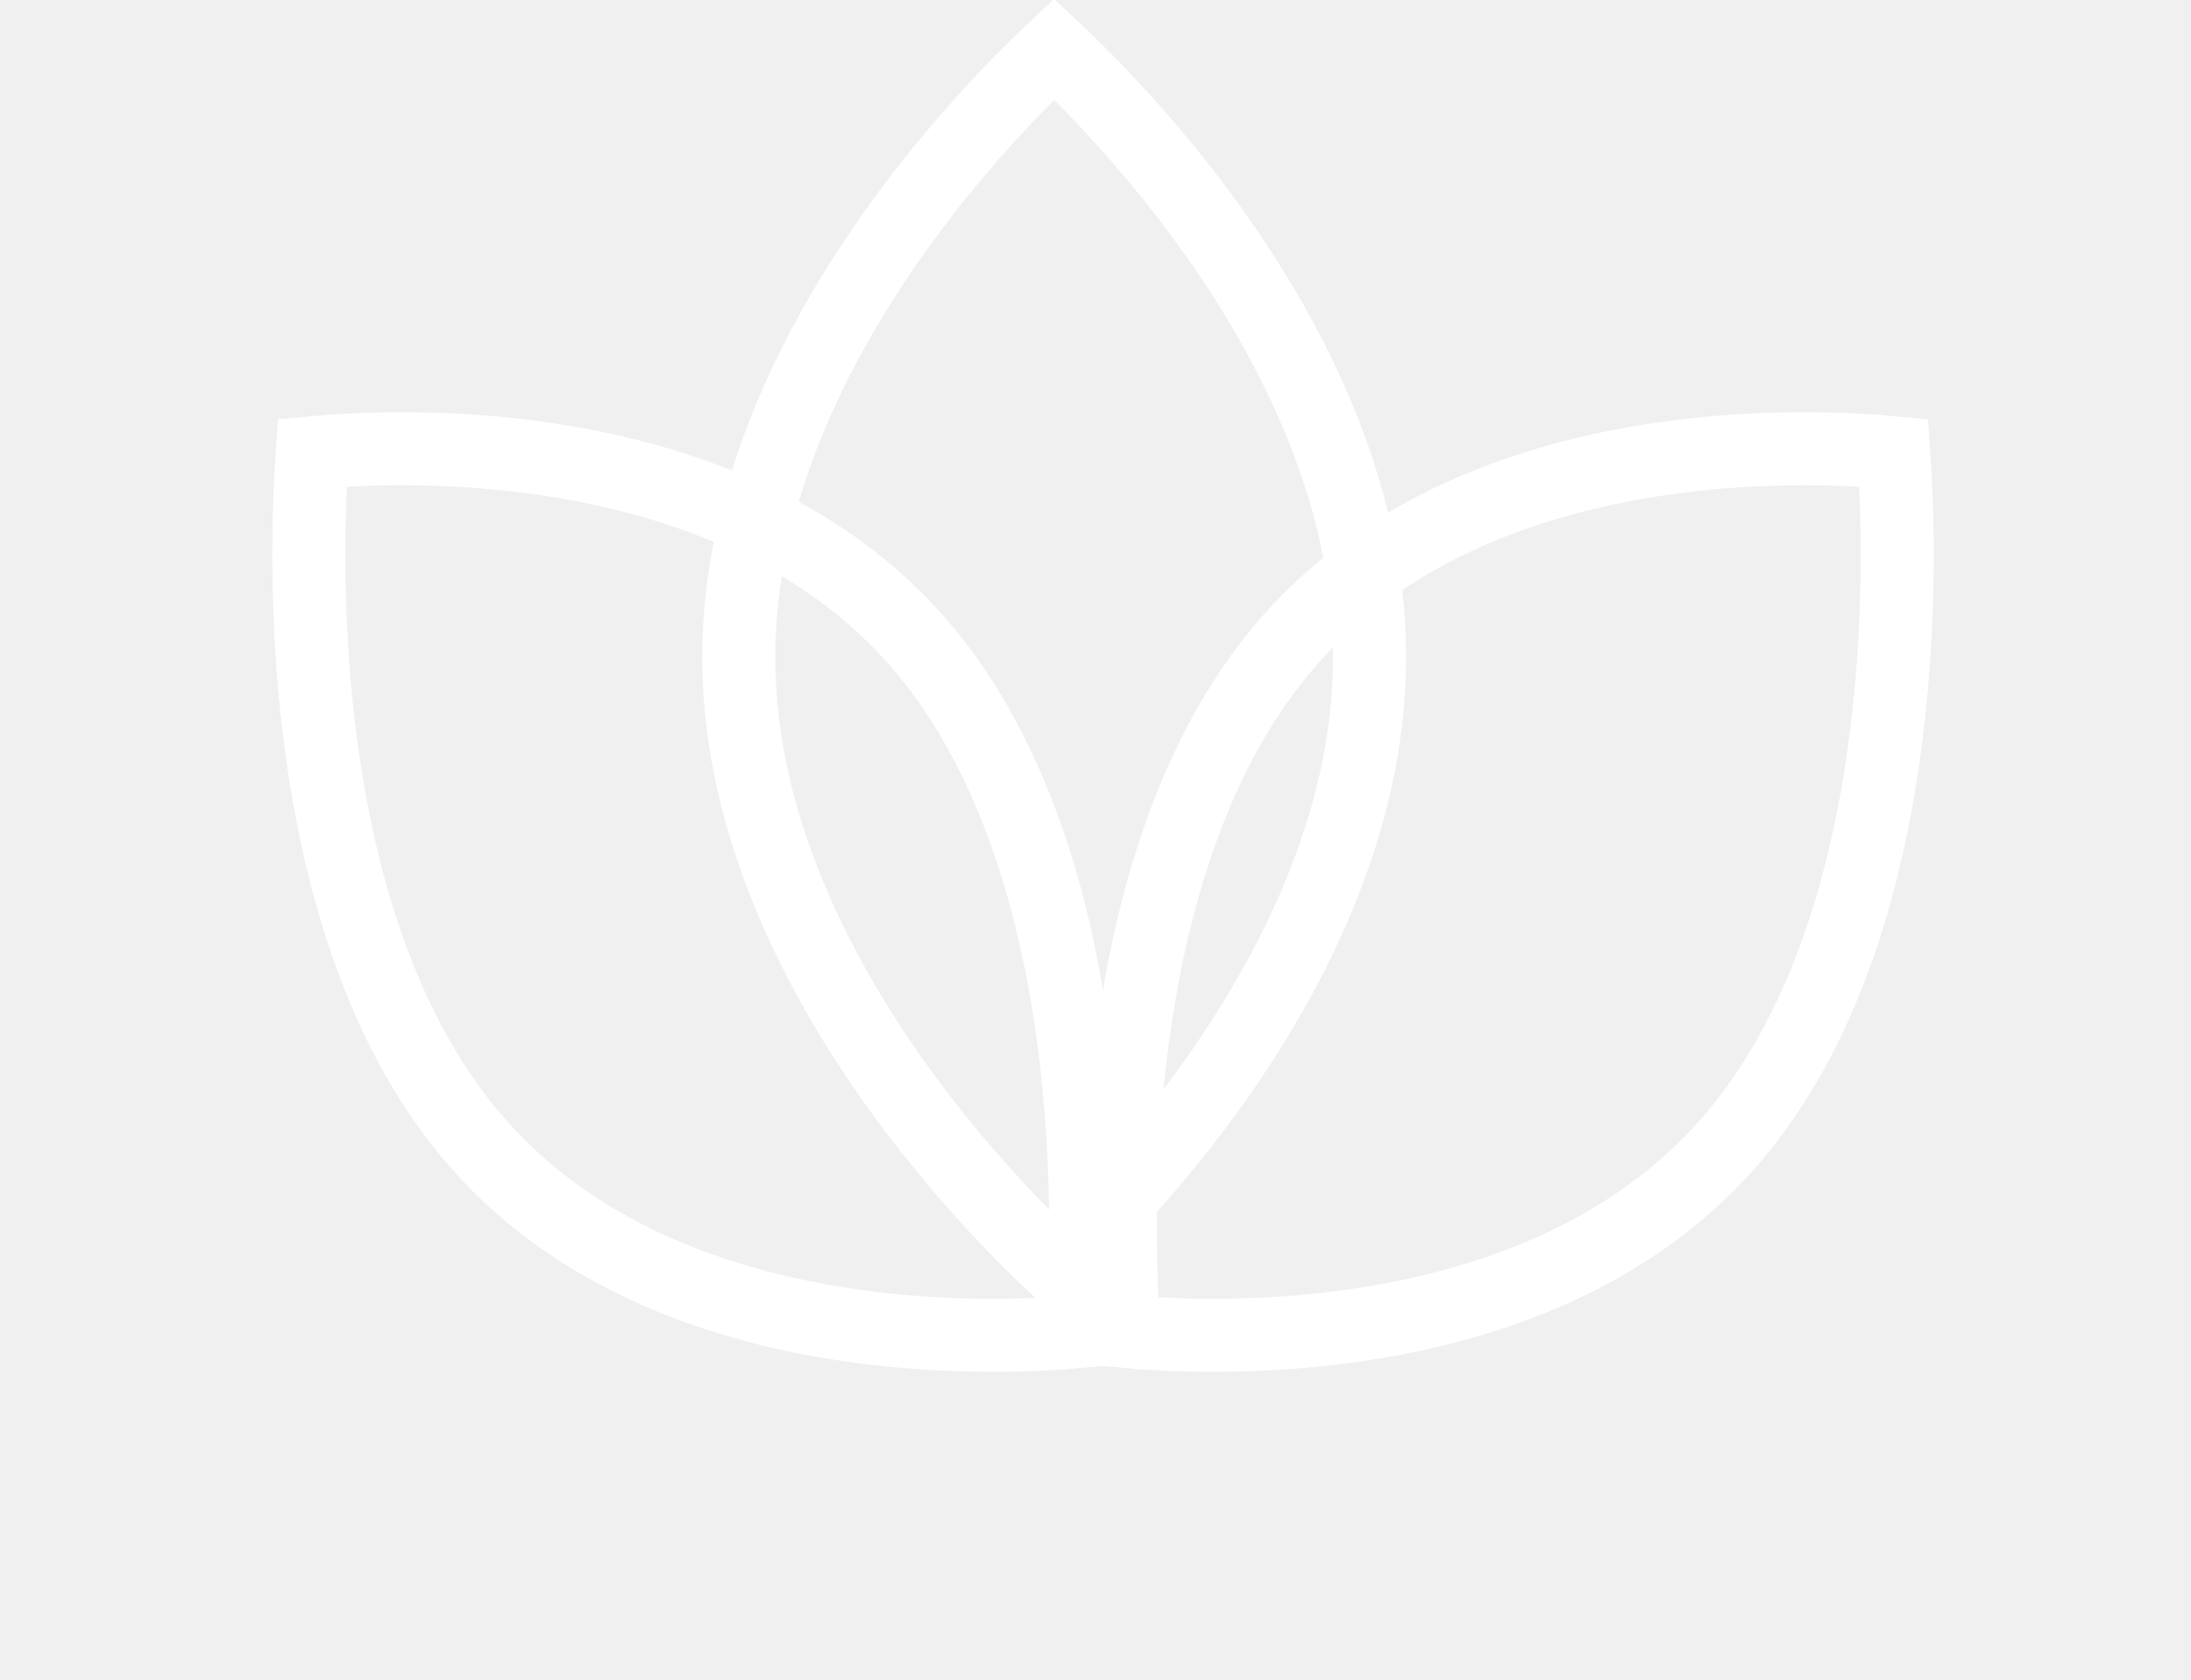
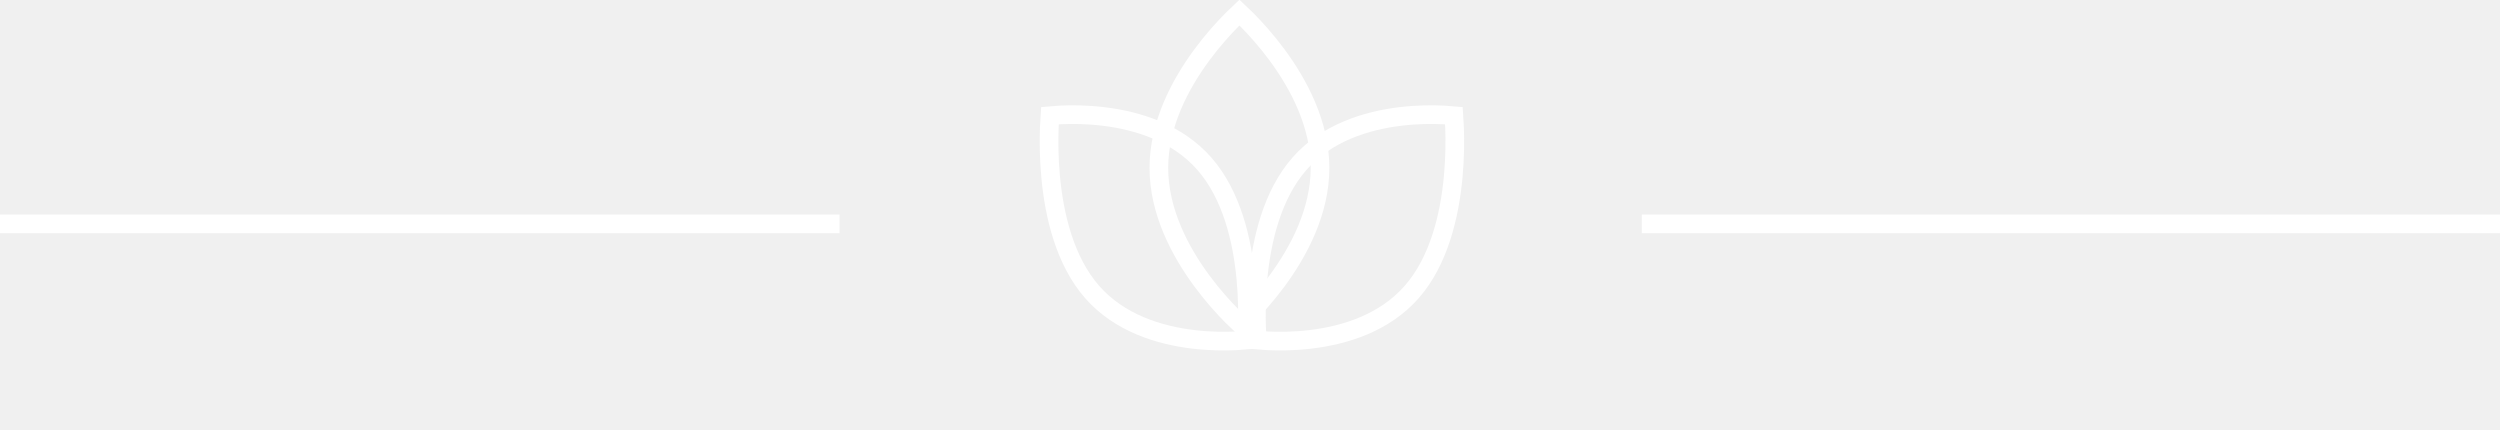
- <svg xmlns="http://www.w3.org/2000/svg" width="30" height="23" viewBox="0 0 30 23" fill="none">
-   <path d="M18.753 9C18.753 11.33 17.62 13.474 16.442 15.067C15.857 15.857 15.271 16.498 14.832 16.941C14.679 17.095 14.545 17.224 14.434 17.328C14.324 17.224 14.189 17.095 14.036 16.941C13.597 16.498 13.011 15.857 12.427 15.067C11.249 13.474 10.115 11.33 10.115 9C10.115 6.67 11.249 4.526 12.427 2.933C13.011 2.143 13.597 1.502 14.036 1.059C14.189 0.905 14.324 0.776 14.434 0.672C14.545 0.776 14.679 0.905 14.832 1.059C15.271 1.502 15.857 2.143 16.442 2.933C17.62 4.526 18.753 6.67 18.753 9Z" stroke="white" />
-   <path d="M12.557 8.779C14.018 10.447 14.59 12.877 14.781 14.962C14.877 15.995 14.876 16.92 14.852 17.587C14.843 17.843 14.83 18.06 14.818 18.23C14.669 18.244 14.479 18.258 14.255 18.269C13.671 18.296 12.859 18.297 11.954 18.188C10.128 17.969 7.998 17.317 6.537 15.649C5.076 13.982 4.505 11.552 4.313 9.467C4.218 8.434 4.218 7.509 4.242 6.842C4.251 6.586 4.264 6.369 4.276 6.199C4.425 6.185 4.615 6.171 4.839 6.16C5.424 6.132 6.235 6.132 7.14 6.241C8.966 6.46 11.096 7.112 12.557 8.779Z" stroke="white" />
-   <path d="M17.649 8.779C16.188 10.447 15.617 12.877 15.425 14.962C15.33 15.995 15.33 16.92 15.354 17.587C15.363 17.843 15.376 18.06 15.388 18.23C15.537 18.244 15.727 18.258 15.951 18.269C16.536 18.296 17.347 18.297 18.252 18.188C20.078 17.969 22.208 17.317 23.669 15.649C25.13 13.982 25.701 11.552 25.893 9.467C25.988 8.434 25.988 7.509 25.964 6.842C25.955 6.586 25.942 6.369 25.93 6.199C25.781 6.185 25.591 6.171 25.367 6.16C24.782 6.132 23.971 6.132 23.066 6.241C21.24 6.46 19.11 7.112 17.649 8.779Z" stroke="white" />
+ <svg xmlns="http://www.w3.org/2000/svg" width="134" height="23" viewBox="0 0 134 23" fill="none">
+   <path d="M70.753 9C70.753 11.33 69.62 13.474 68.442 15.067C67.857 15.857 67.271 16.498 66.832 16.941C66.679 17.095 66.545 17.224 66.434 17.328C66.324 17.224 66.189 17.095 66.036 16.941C65.597 16.498 65.011 15.857 64.427 15.067C63.249 13.474 62.115 11.33 62.115 9C62.115 6.67 63.249 4.526 64.427 2.933C65.011 2.143 65.597 1.502 66.036 1.059C66.189 0.905 66.324 0.776 66.434 0.672C66.545 0.776 66.679 0.905 66.832 1.059C67.271 1.502 67.857 2.143 68.442 2.933C69.62 4.526 70.753 6.67 70.753 9Z" stroke="white" />
+   <path d="M64.557 8.779C66.018 10.447 66.59 12.877 66.781 14.962C66.877 15.995 66.876 16.92 66.852 17.587C66.843 17.843 66.83 18.06 66.818 18.23C66.669 18.244 66.479 18.258 66.255 18.269C65.671 18.296 64.859 18.297 63.954 18.188C62.128 17.969 59.998 17.317 58.537 15.649C57.077 13.982 56.505 11.552 56.313 9.467C56.218 8.434 56.218 7.509 56.242 6.842C56.251 6.586 56.264 6.369 56.276 6.199C56.425 6.185 56.615 6.171 56.839 6.16C57.424 6.132 58.235 6.132 59.14 6.241C60.966 6.46 63.096 7.112 64.557 8.779Z" stroke="white" />
+   <path d="M69.649 8.779C68.188 10.447 67.617 12.877 67.425 14.962C67.33 15.995 67.33 16.92 67.354 17.587C67.363 17.843 67.376 18.06 67.388 18.23C67.537 18.244 67.727 18.258 67.951 18.269C68.536 18.296 69.347 18.297 70.252 18.188C72.078 17.969 74.208 17.317 75.669 15.649C77.13 13.982 77.701 11.552 77.893 9.467C77.988 8.434 77.988 7.509 77.964 6.842C77.955 6.586 77.942 6.369 77.93 6.199C77.781 6.185 77.591 6.171 77.367 6.16C76.782 6.132 75.971 6.132 75.066 6.241C73.24 6.46 71.11 7.112 69.649 8.779Z" stroke="white" />
+   <path d="M45 12H0" stroke="white" />
+   <path d="M134 12L88 12" stroke="white" />
</svg>
